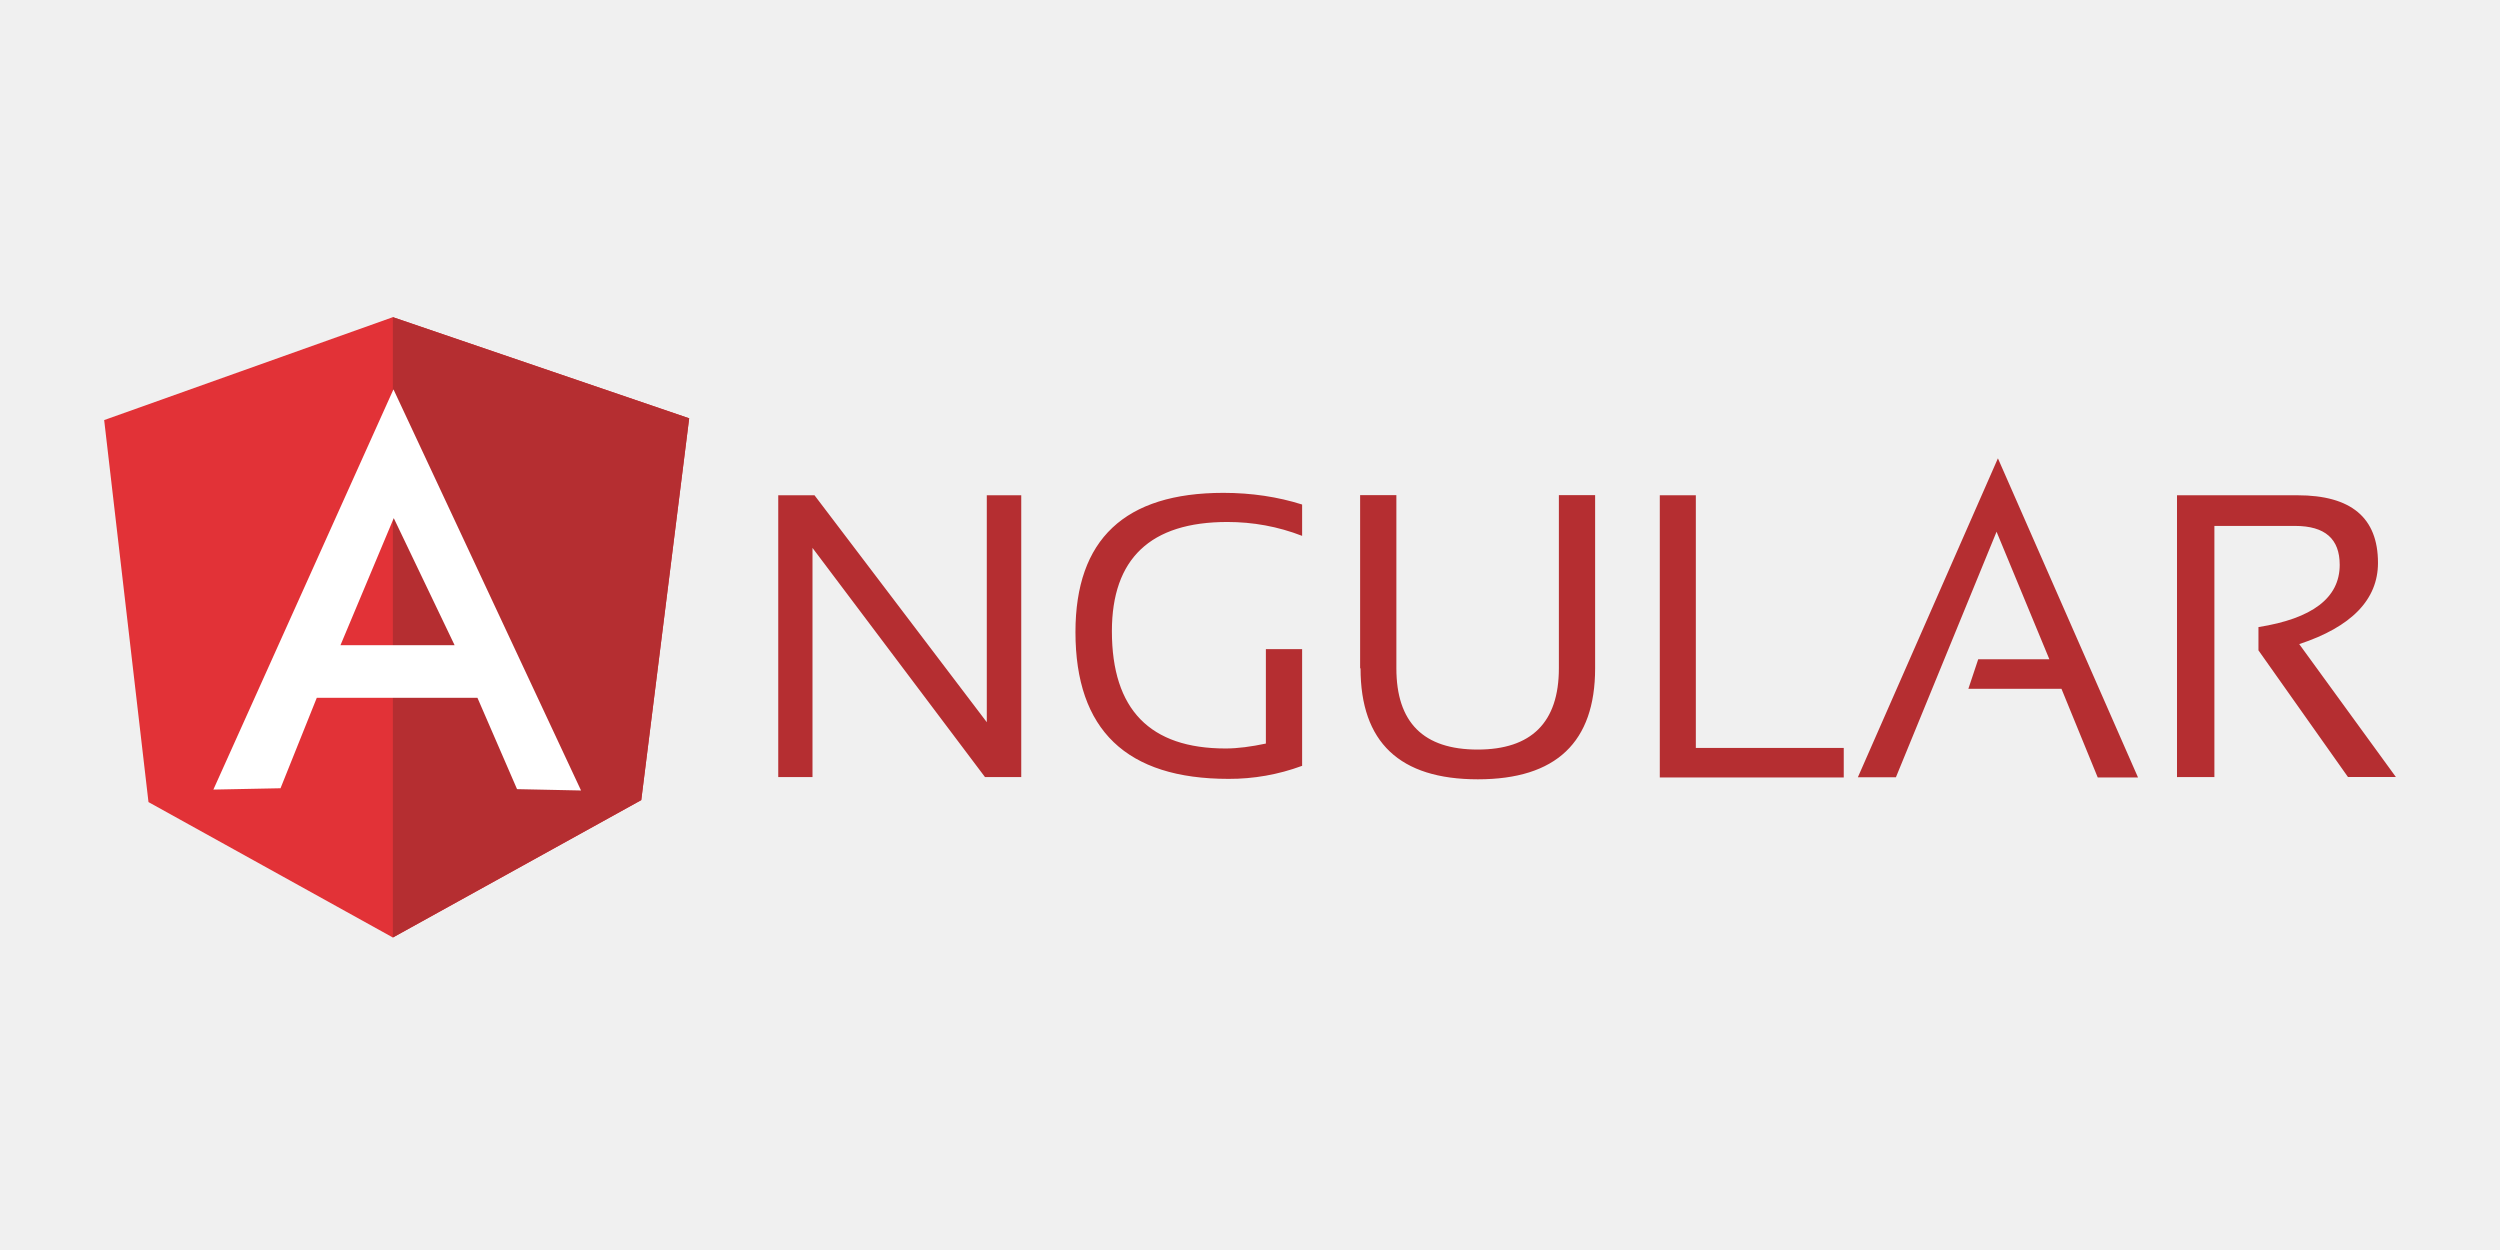
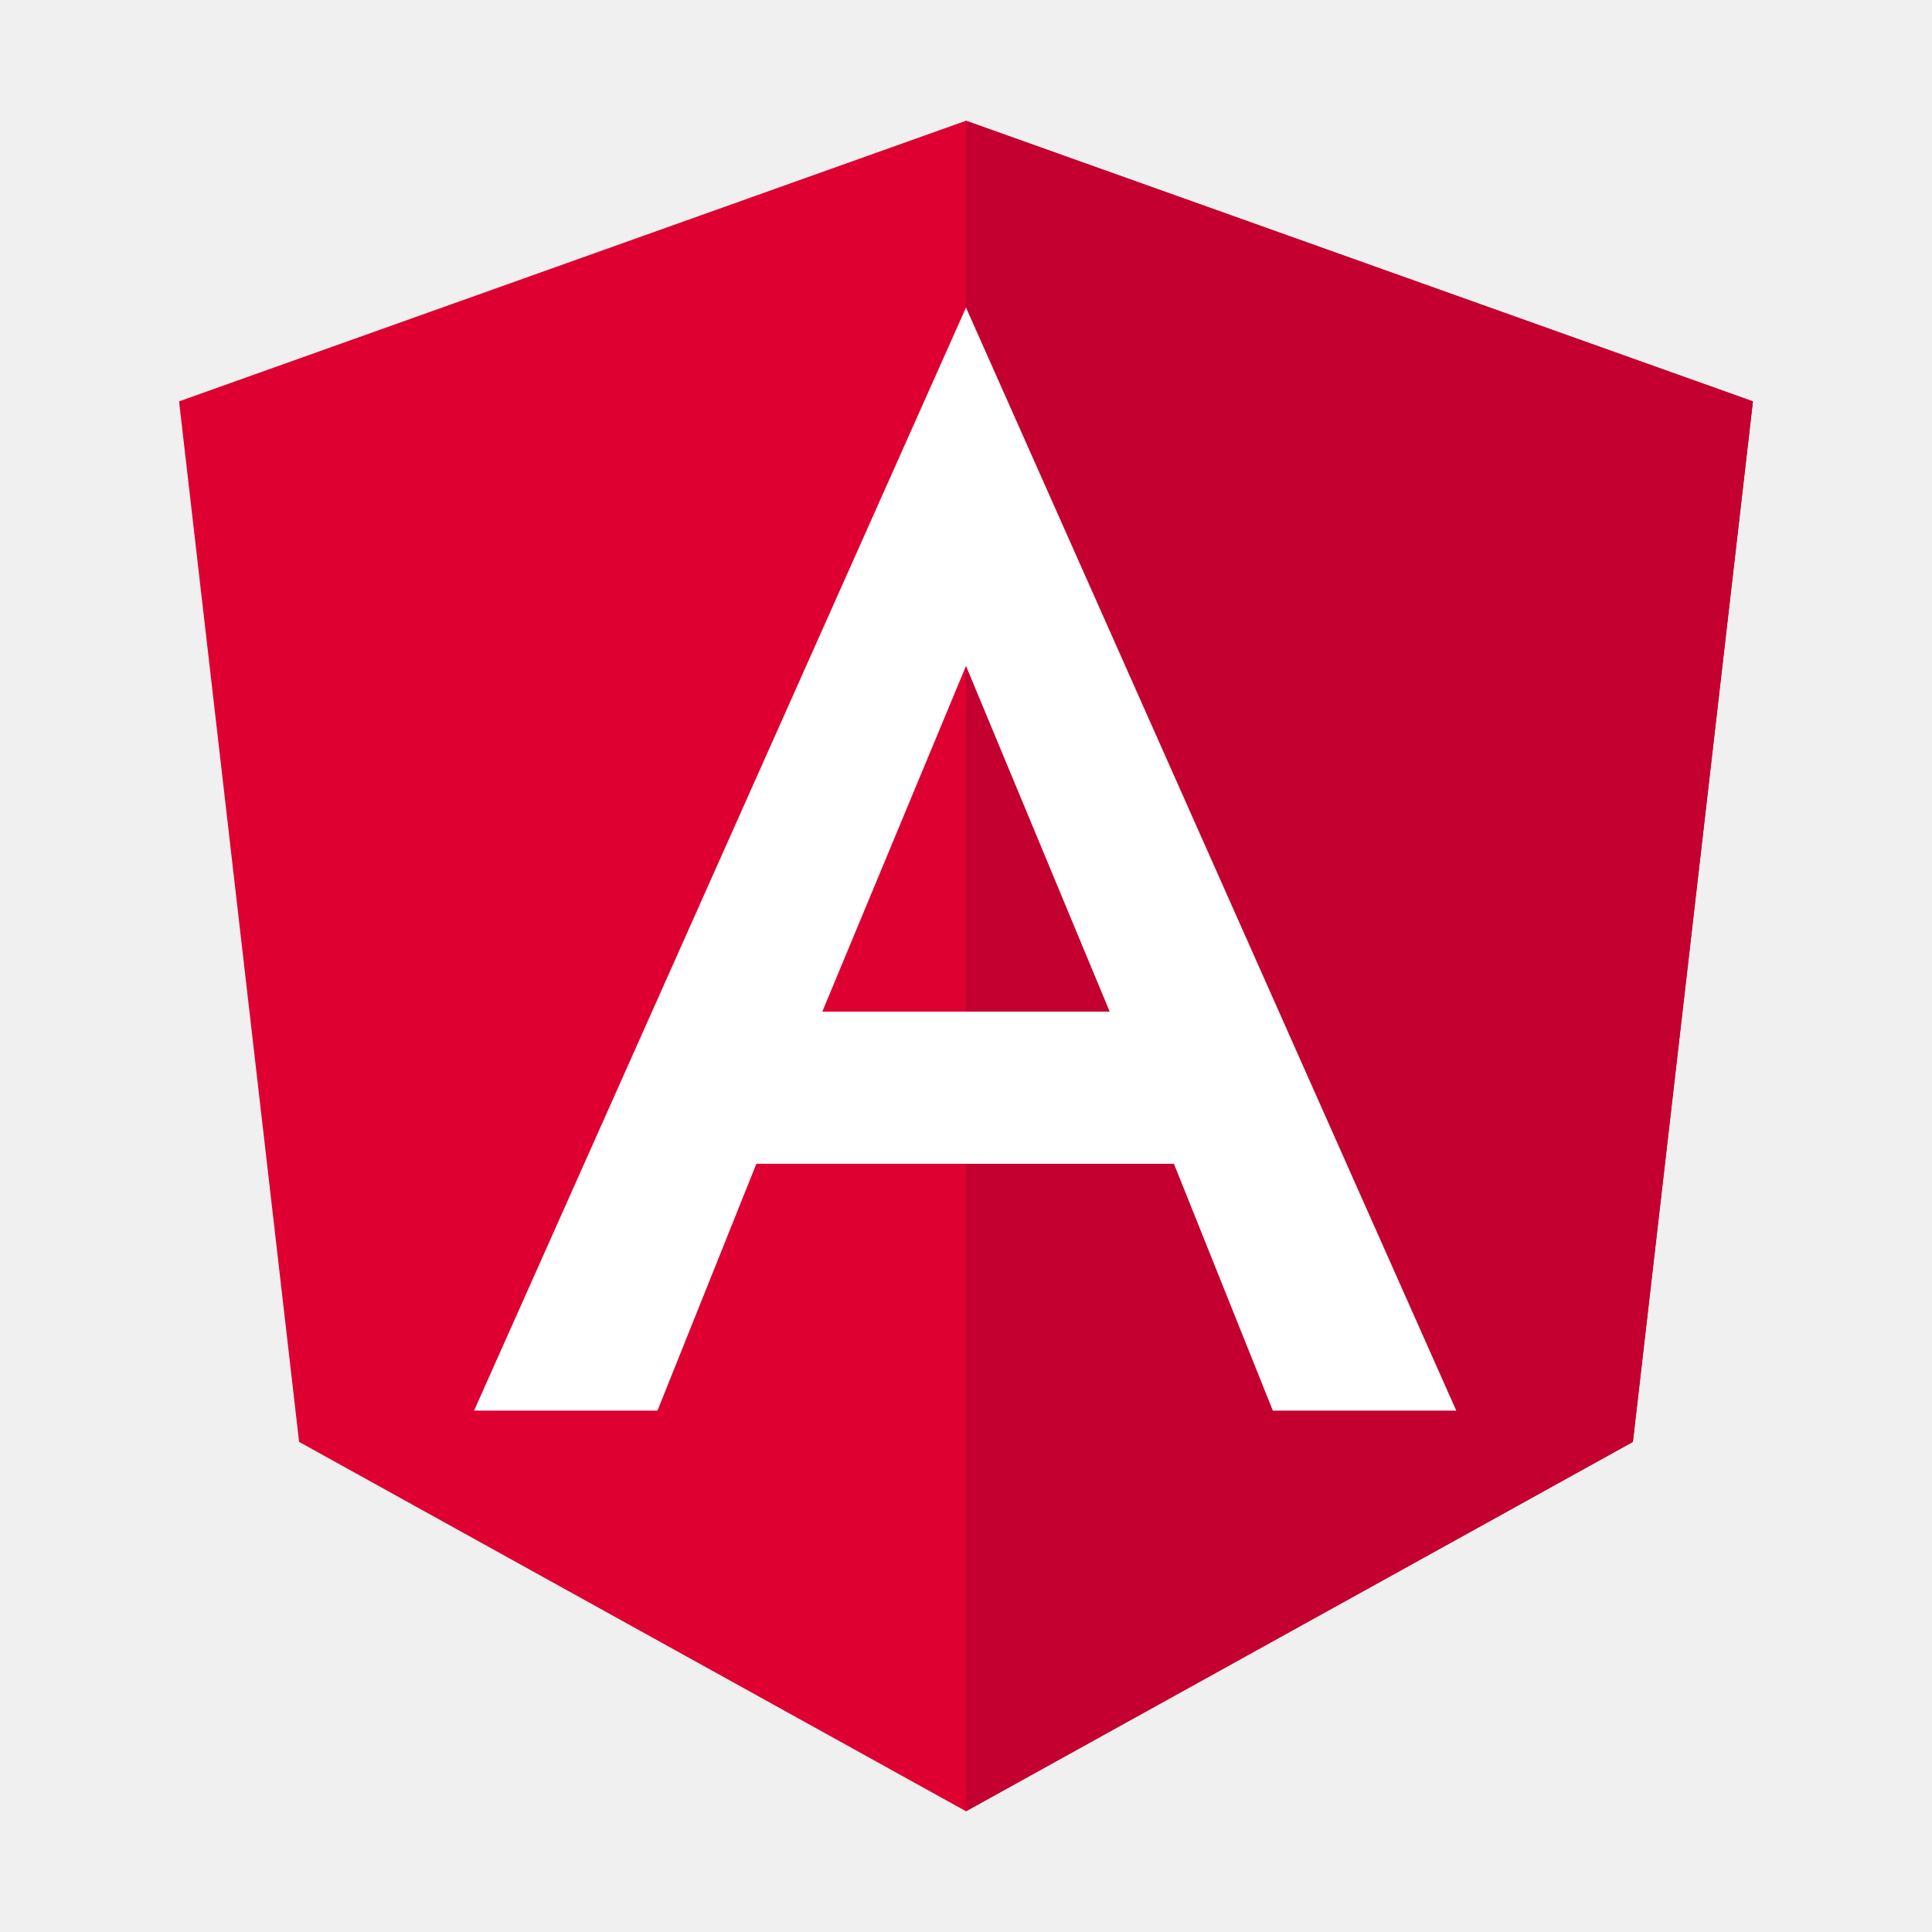
- <svg xmlns="http://www.w3.org/2000/svg" width="120" height="60">
-   <path d="M37.356 37.3V23.773h1.74l8.27 10.893V23.773h1.654V37.3h-1.74L39 26.3v11h-1.654zm25.137-.537a10.05 10.05 0 0 1-3.523.623c-4.898 0-7.348-2.342-7.348-7.047 0-4.447 2.363-6.682 7.1-6.682 1.354 0 2.62.193 3.78.56v1.504c-1.16-.45-2.363-.666-3.588-.666-3.695 0-5.543 1.762-5.543 5.242 0 3.76 1.826 5.63 5.457 5.63.58 0 1.225-.086 1.934-.236v-4.533h1.74v5.607zm2.793-4.684v-8.314h1.74v8.314c0 2.6 1.3 3.9 3.9 3.9 2.578 0 3.9-1.3 3.9-3.9v-8.314h1.74v8.314c0 3.545-1.87 5.328-5.63 5.328s-5.63-1.783-5.63-5.328zM81.4 23.773V35.9h7.1v1.418h-8.83V23.773h1.74zm9.604 13.535h-1.826L95.9 22l6.725 15.318h-1.934l-1.74-4.254h-4.47l.473-1.418h3.416l-2.535-6.123L91 37.318zm13.492 0V23.773h5.78c2.578 0 3.867 1.074 3.867 3.244 0 1.762-1.268 3.072-3.78 3.9l4.64 6.38h-2.3l-4.297-6.08V30.1c2.578-.408 3.9-1.396 3.9-2.986 0-1.246-.7-1.87-2.148-1.87h-3.867V37.3h-1.783z" fill="#b52e31" />
-   <path d="M5 20.164l13.857-4.94 14.223 4.855-2.3 18.326L18.857 45l-11.73-6.5L5 20.164z" fill="#e23237" />
-   <path d="M33.08 20.078l-14.223-4.855V45l11.924-6.596 2.3-18.326z" fill="#b52e31" />
-   <path d="M18.88 18.703L10.242 37.9l3.223-.064 1.74-4.34h7.713l1.9 4.383 3.072.064-9.002-19.25zm.02 6.166l2.922 6.102h-5.48l2.558-6.1z" fill="#fff" />
+ <svg xmlns="http://www.w3.org/2000/svg" viewBox="0 0 32 32">
+   <polygon points="16 2 16 2 16 2 2.966 6.648 4.954 23.882 16 30 16 30 16 30 27.046 23.882 29.034 6.648 16 2" style="fill:#dd0031" />
+   <polygon points="16 2 16 5.108 16 5.094 16 19.276 16 19.276 16 30 16 30 27.046 23.882 29.034 6.648 16 2" style="fill:#c3002f" />
+   <path d="M16,5.094,7.852,23.364H10.89l1.638-4.088h6.916l1.638,4.088H24.12L16,5.094Zm2.38,11.662H13.62L16,11.03Z" style="fill:#fff" />
</svg>
